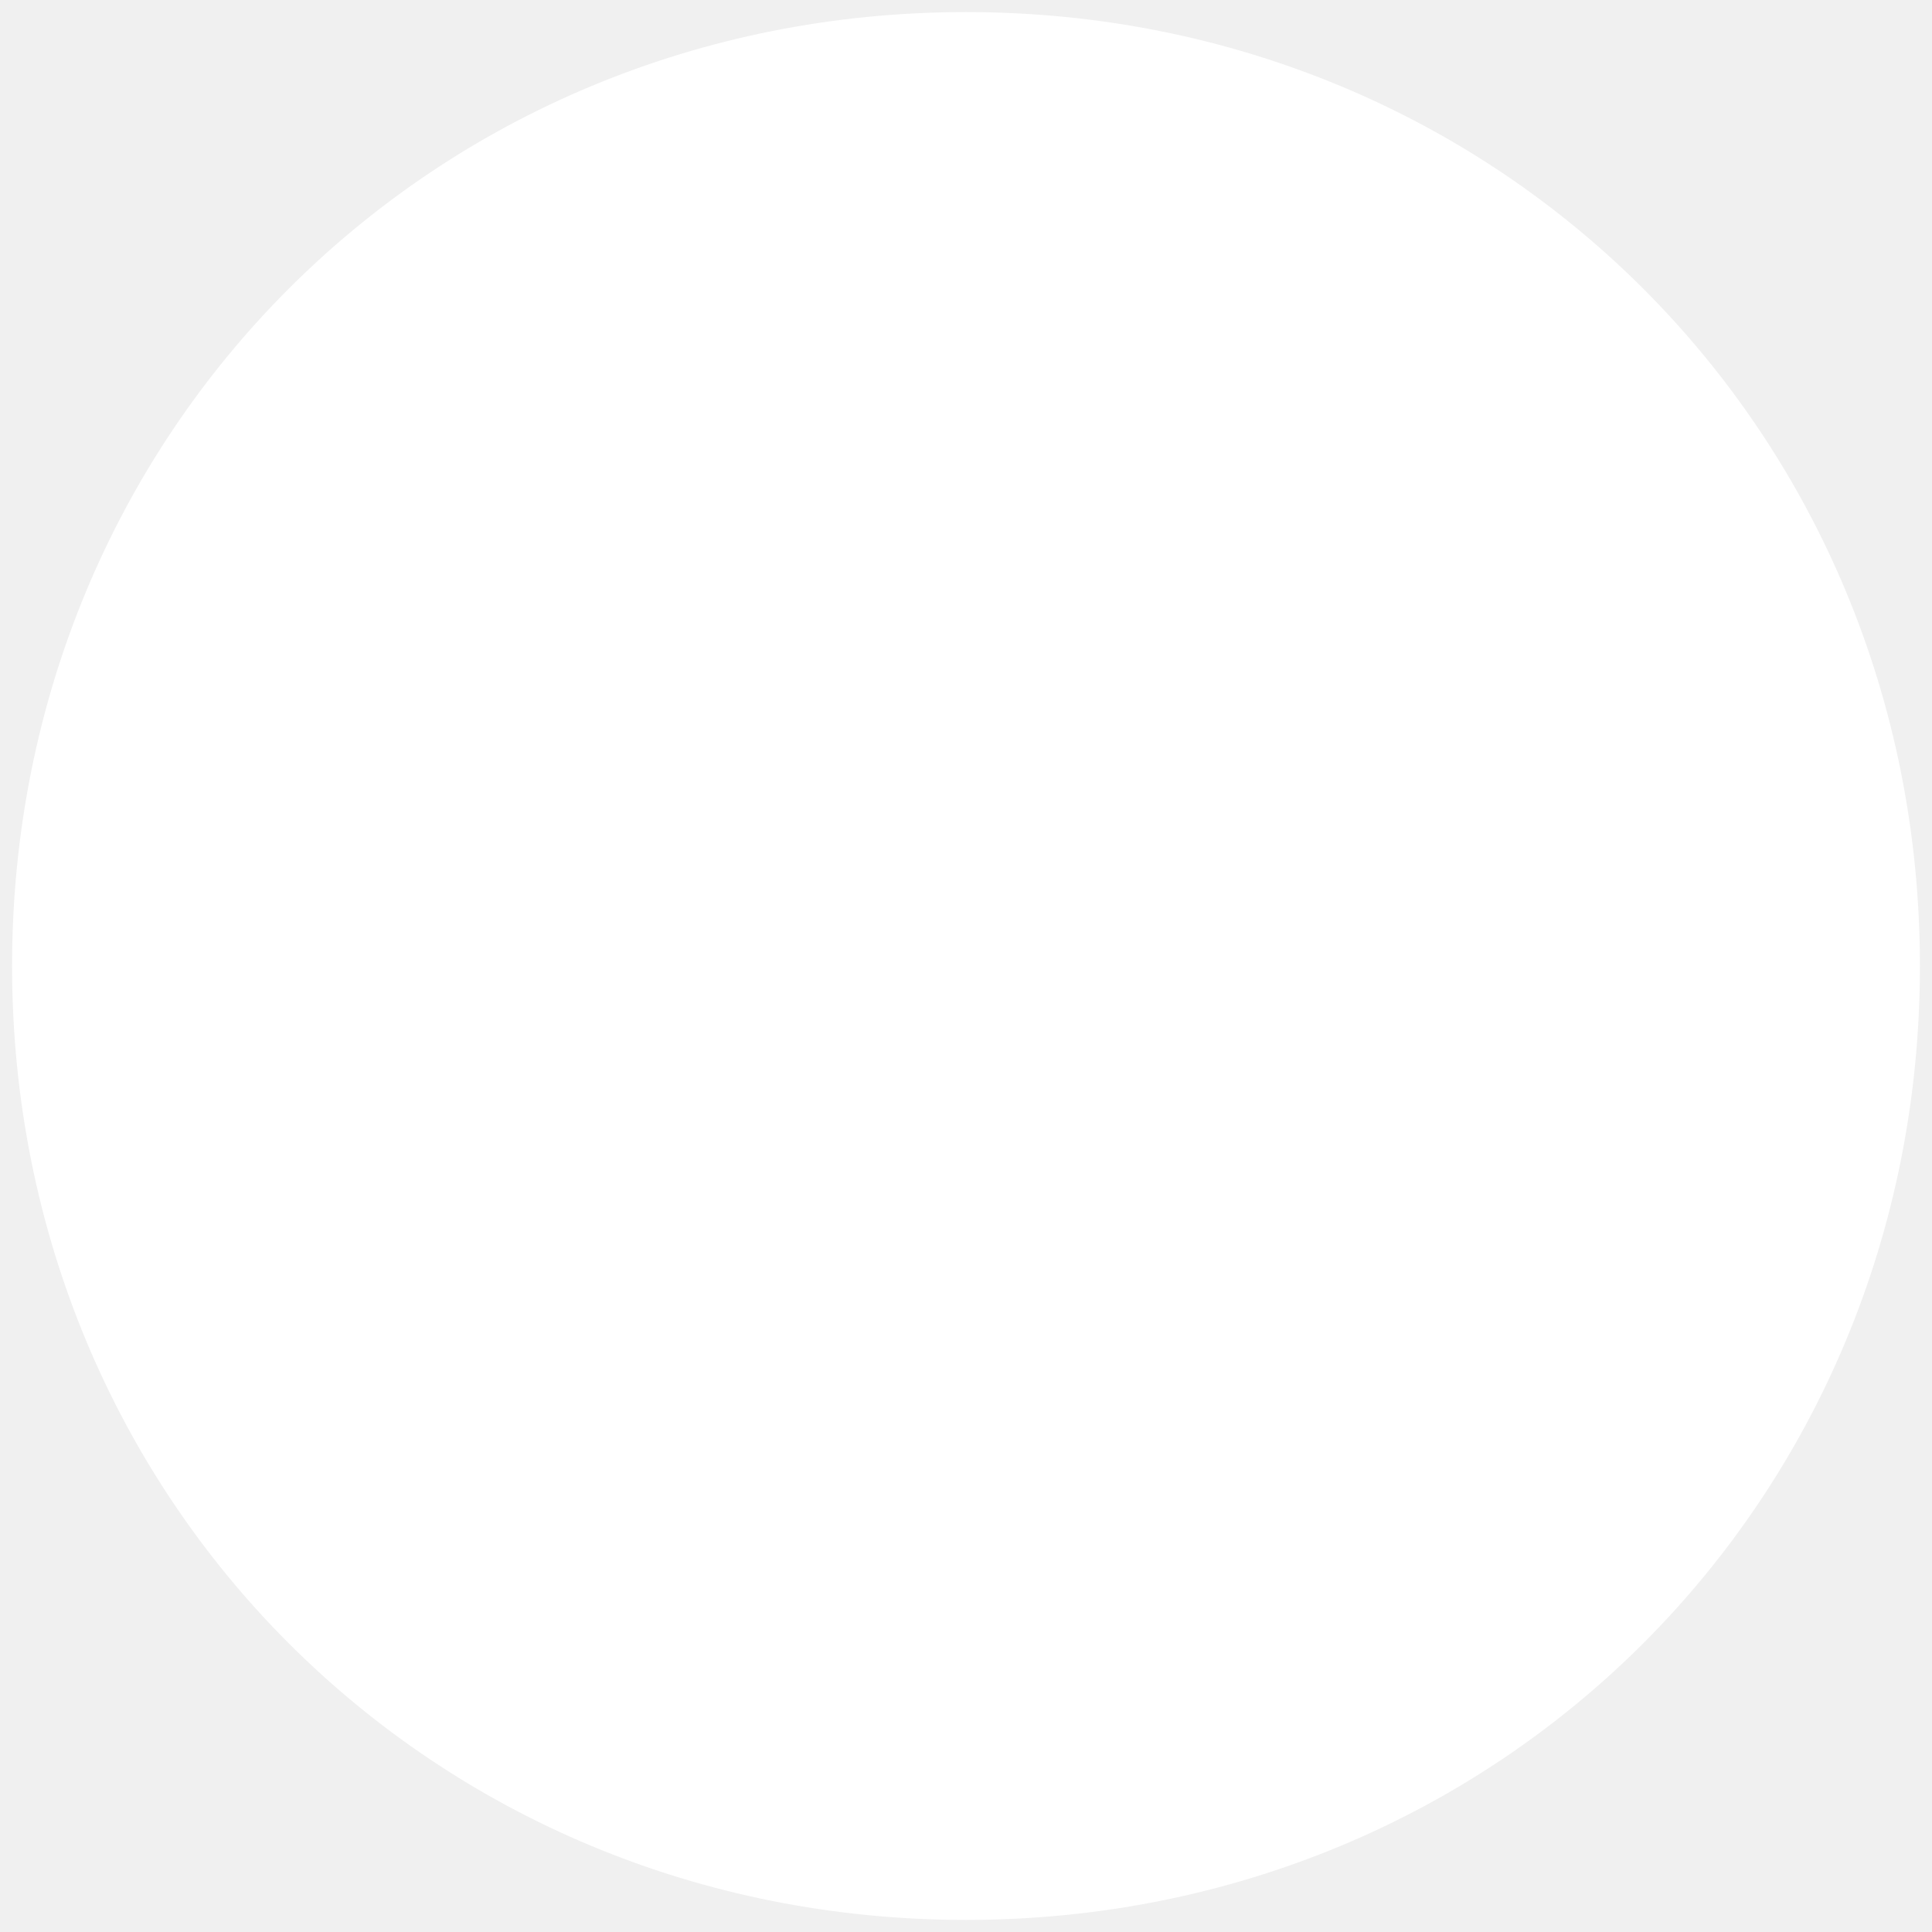
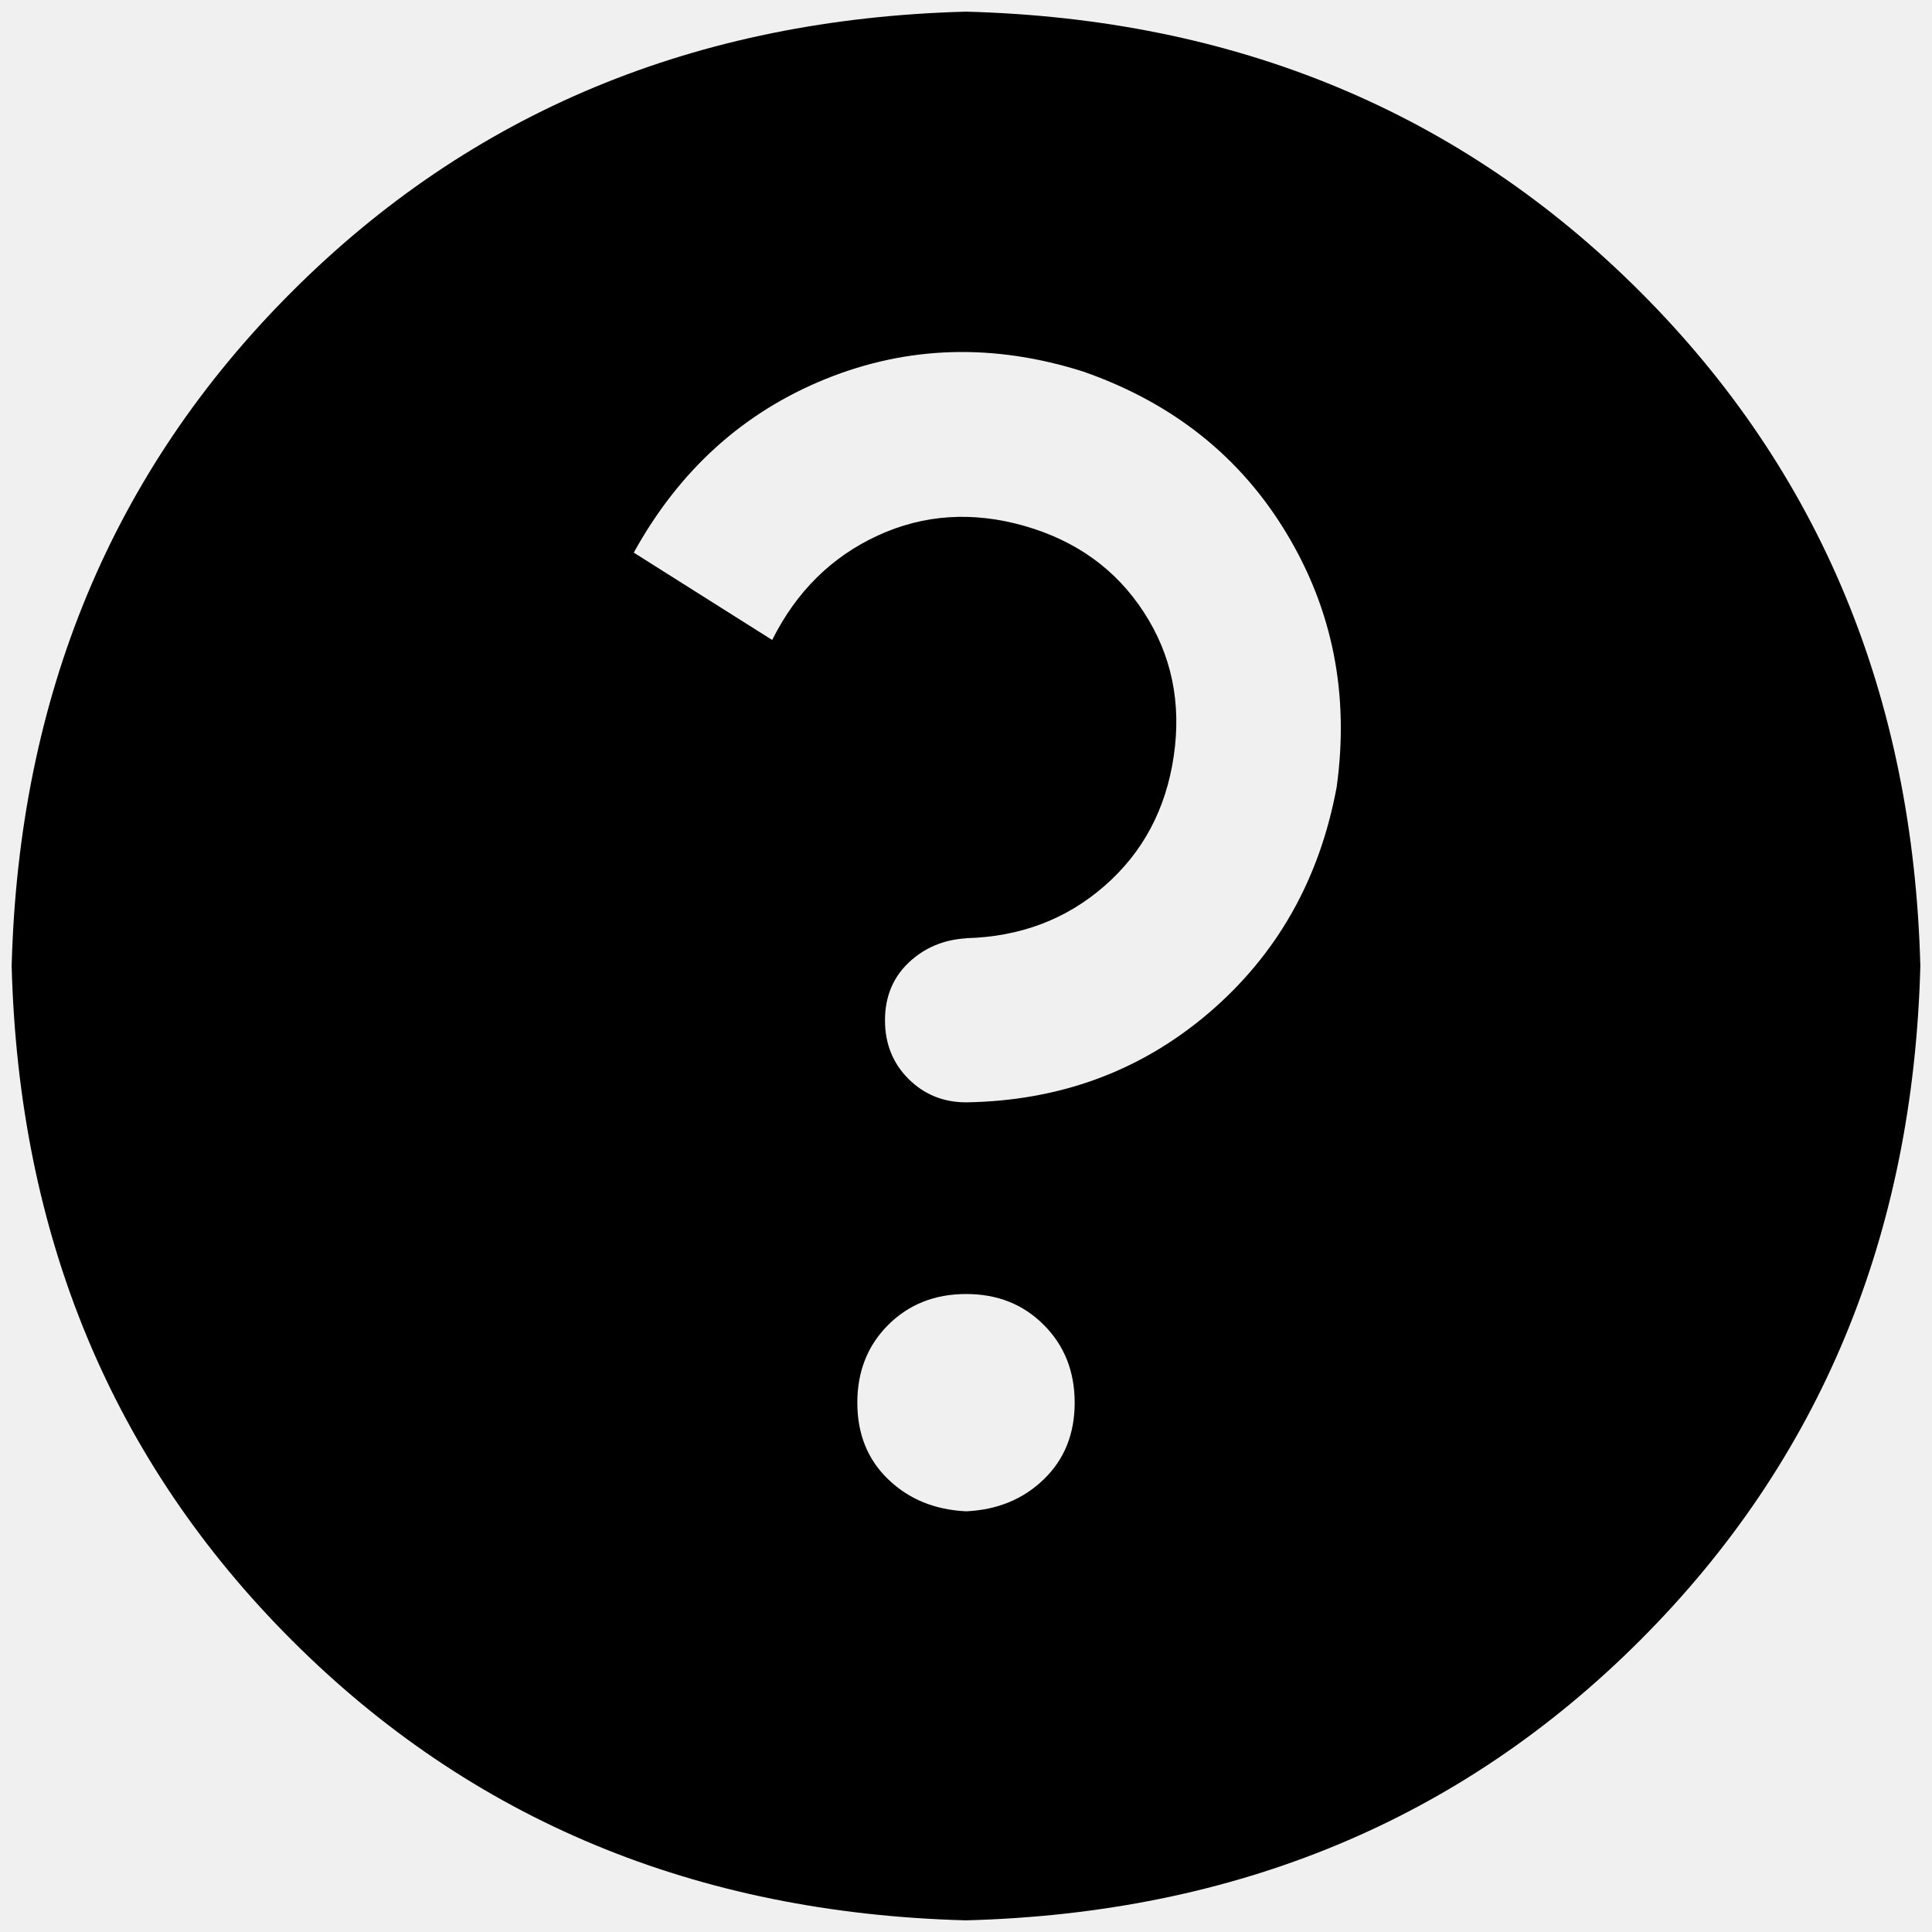
- <svg xmlns="http://www.w3.org/2000/svg" version="1.1" width="80px" height="80px">
-   <g transform="matrix(1 0 0 1 -25 -439 )">
-     <path d="M 65 439.5  C 87.12 439.5  104.5 456.88  104.5 479  C 104.5 501.12  87.12 518.5  65 518.5  C 42.88 518.5  25.5 501.12  25.5 479  C 25.5 456.88  42.88 439.5  65 439.5  Z " fill-rule="nonzero" fill="#ffffff" stroke="none" />
+ <svg xmlns="http://www.w3.org/2000/svg" version="1.1" width="28px" height="28px">
+   <g transform="matrix(1 0 0 1 -315 -348 )">
+     <path d="M 4.229 4.229  C 6.832 1.625  10.089 0.272  14 0.169  C 17.911 0.272  21.168 1.625  23.771 4.229  C 26.375 6.832  27.728 10.089  27.831 14  C 27.728 17.911  26.375 21.168  23.771 23.771  C 21.168 26.375  17.911 27.728  14 27.831  C 10.089 27.728  6.832 26.375  4.229 23.771  C 1.625 21.168  0.272 17.911  0.169 14  C 0.272 10.089  1.625 6.832  4.229 4.229  Z M 12.873 21.44  C 13.171 21.727  13.547 21.881  14 21.903  C 14.453 21.883  14.829 21.728  15.127 21.44  C 15.426 21.151  15.575 20.781  15.575 20.329  C 15.575 19.876  15.426 19.5  15.127 19.201  C 14.829 18.902  14.453 18.753  14 18.754  C 13.547 18.754  13.171 18.904  12.873 19.201  C 12.574 19.499  12.425 19.875  12.425 20.329  C 12.425 20.782  12.574 21.153  12.873 21.44  Z M 14.001 13.597  L 14 13.599  C 13.671 13.619  13.393 13.738  13.166 13.954  C 12.94 14.17  12.826 14.448  12.826 14.787  C 12.826 15.127  12.94 15.41  13.166 15.636  C 13.393 15.862  13.671 15.975  14 15.976  C 15.359 15.955  16.532 15.523  17.52 14.679  C 18.508 13.834  19.125 12.743  19.372 11.406  C 19.557 10.068  19.316 8.843  18.647 7.732  C 17.979 6.62  16.996 5.838  15.699 5.385  C 14.402 4.974  13.157 5.01  11.964 5.493  C 10.771 5.977  9.844 6.815  9.185 8.009  L 11.191 9.275  C 11.541 8.575  12.051 8.071  12.72 7.762  C 13.389 7.454  14.099 7.408  14.85 7.623  C 15.6 7.838  16.177 8.255  16.578 8.874  C 16.98 9.492  17.124 10.187  17.011 10.957  C 16.898 11.728  16.563 12.355  16.007 12.84  C 15.452 13.325  14.783 13.577  14.001 13.597  Z " fill-rule="nonzero" fill="#000000" stroke="none" transform="matrix(1 0 0 1 315 348 )" />
  </g>
</svg>
